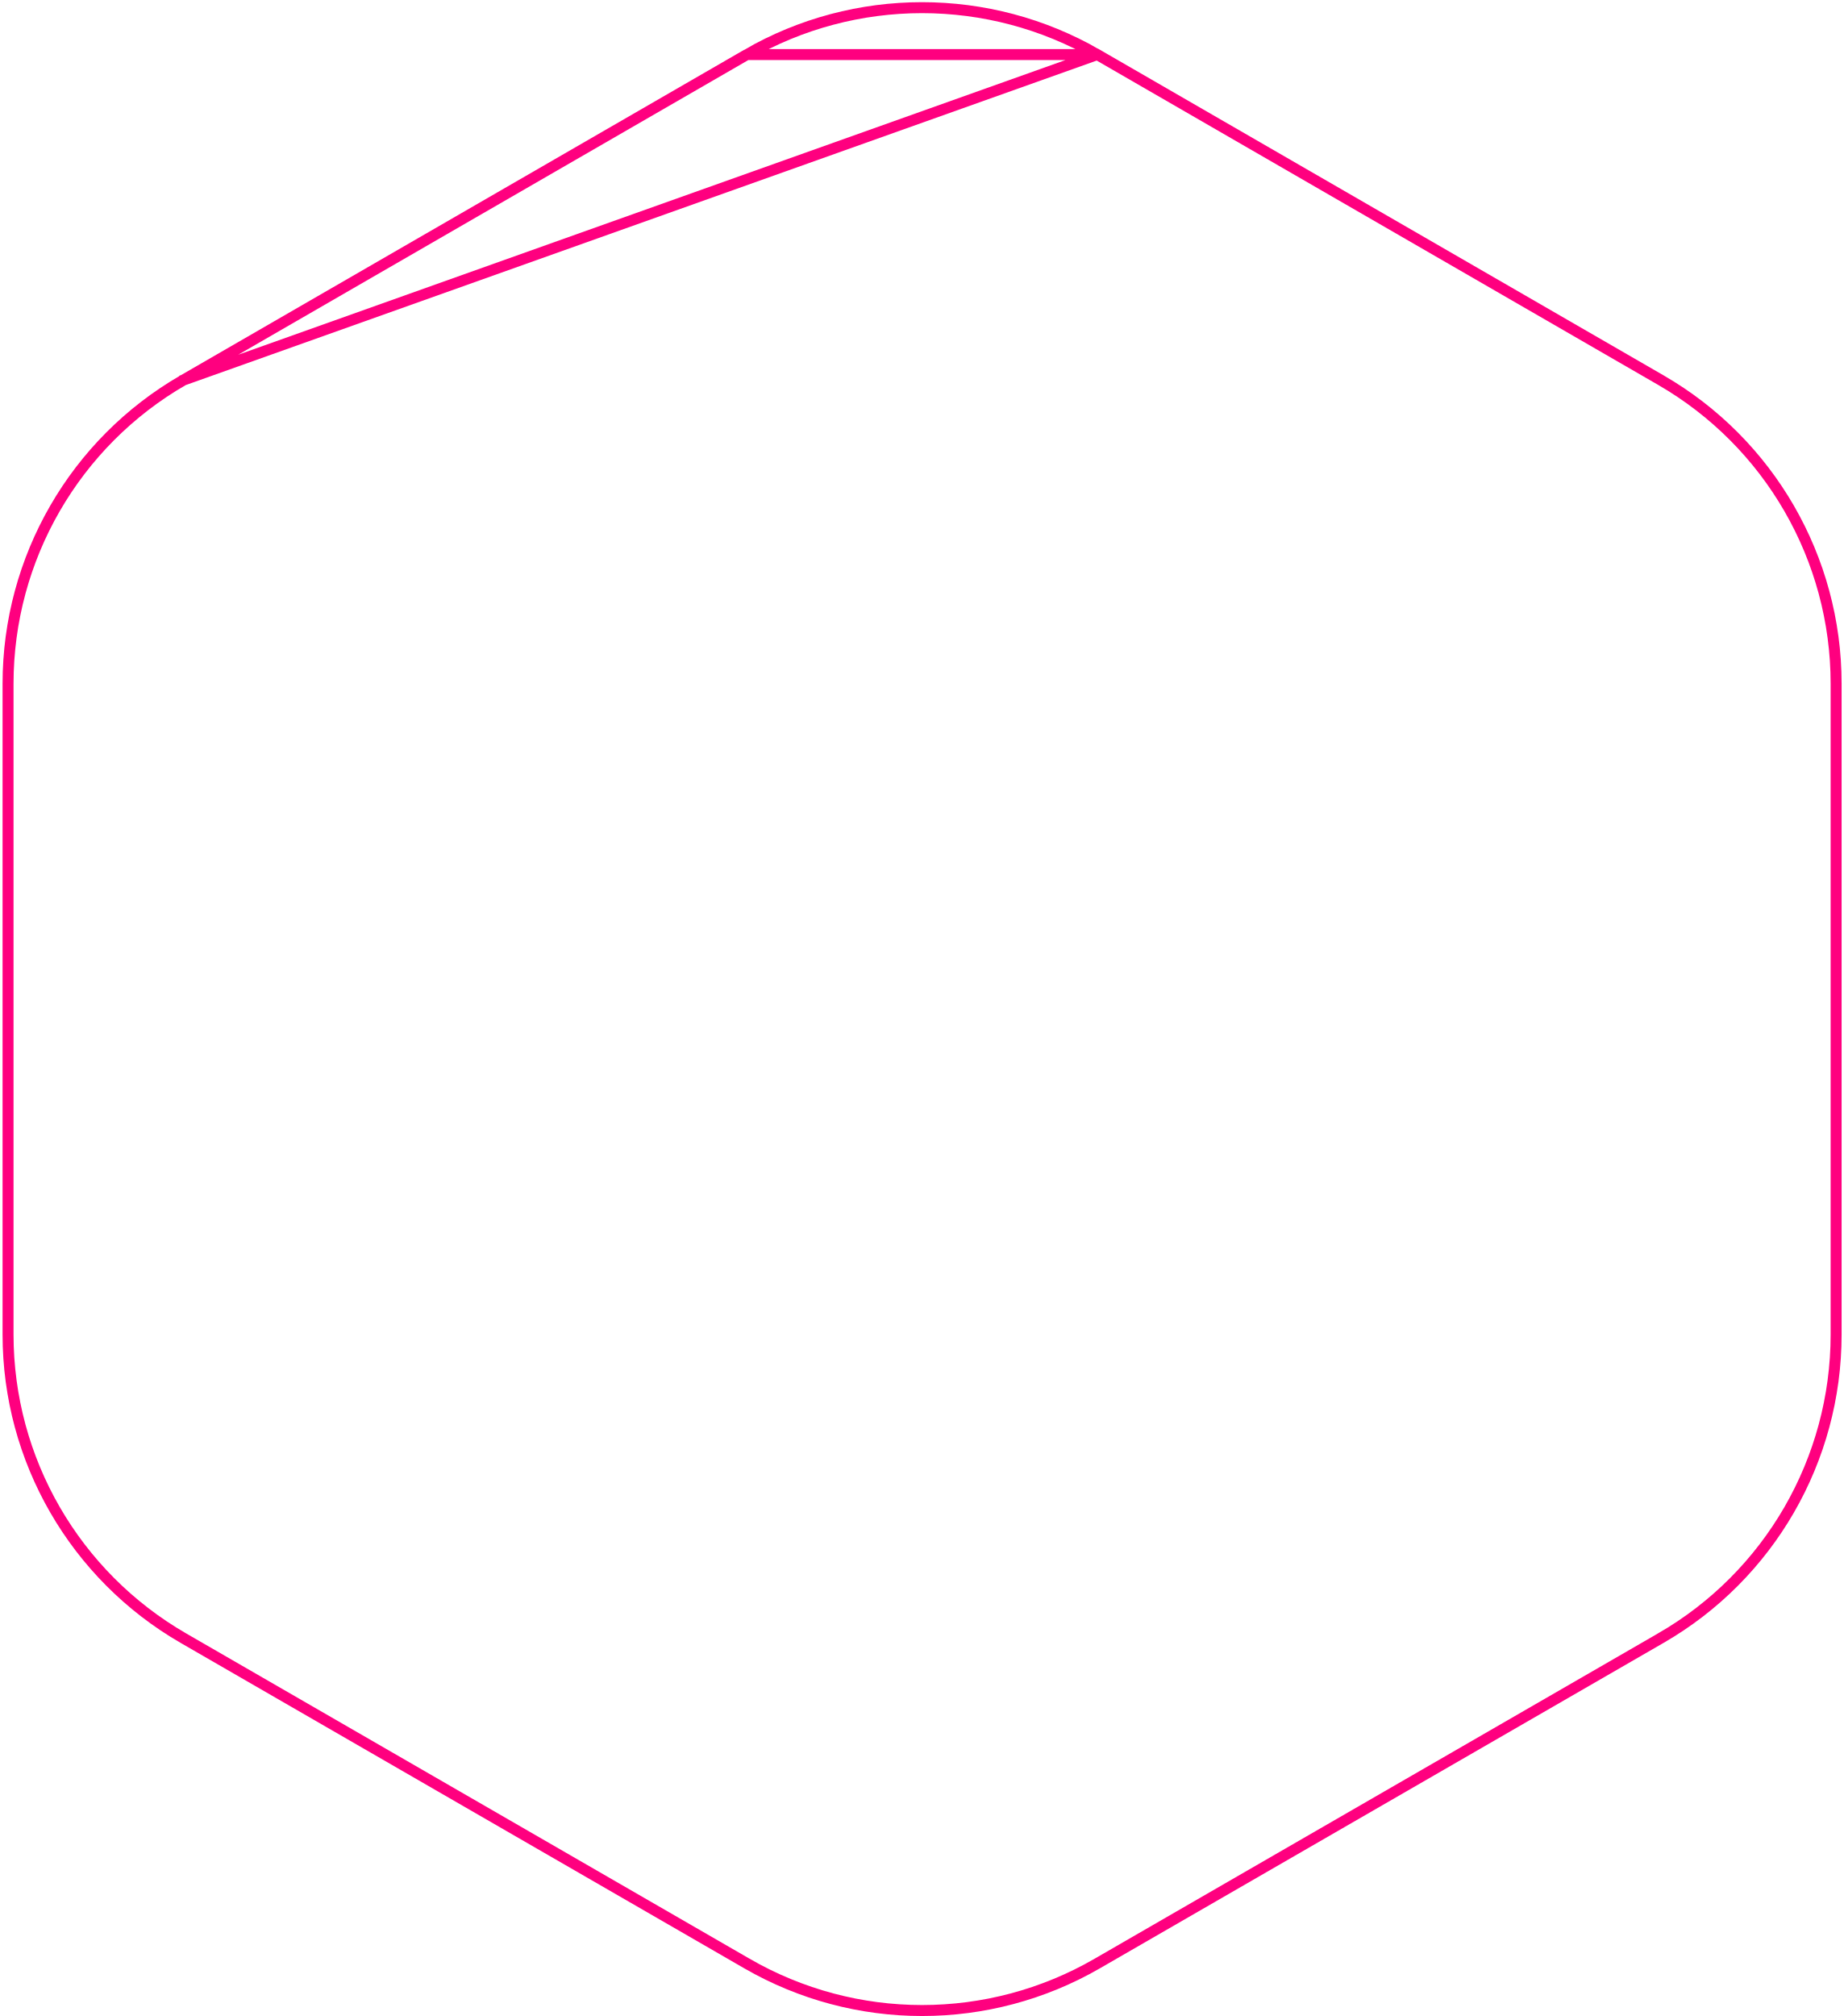
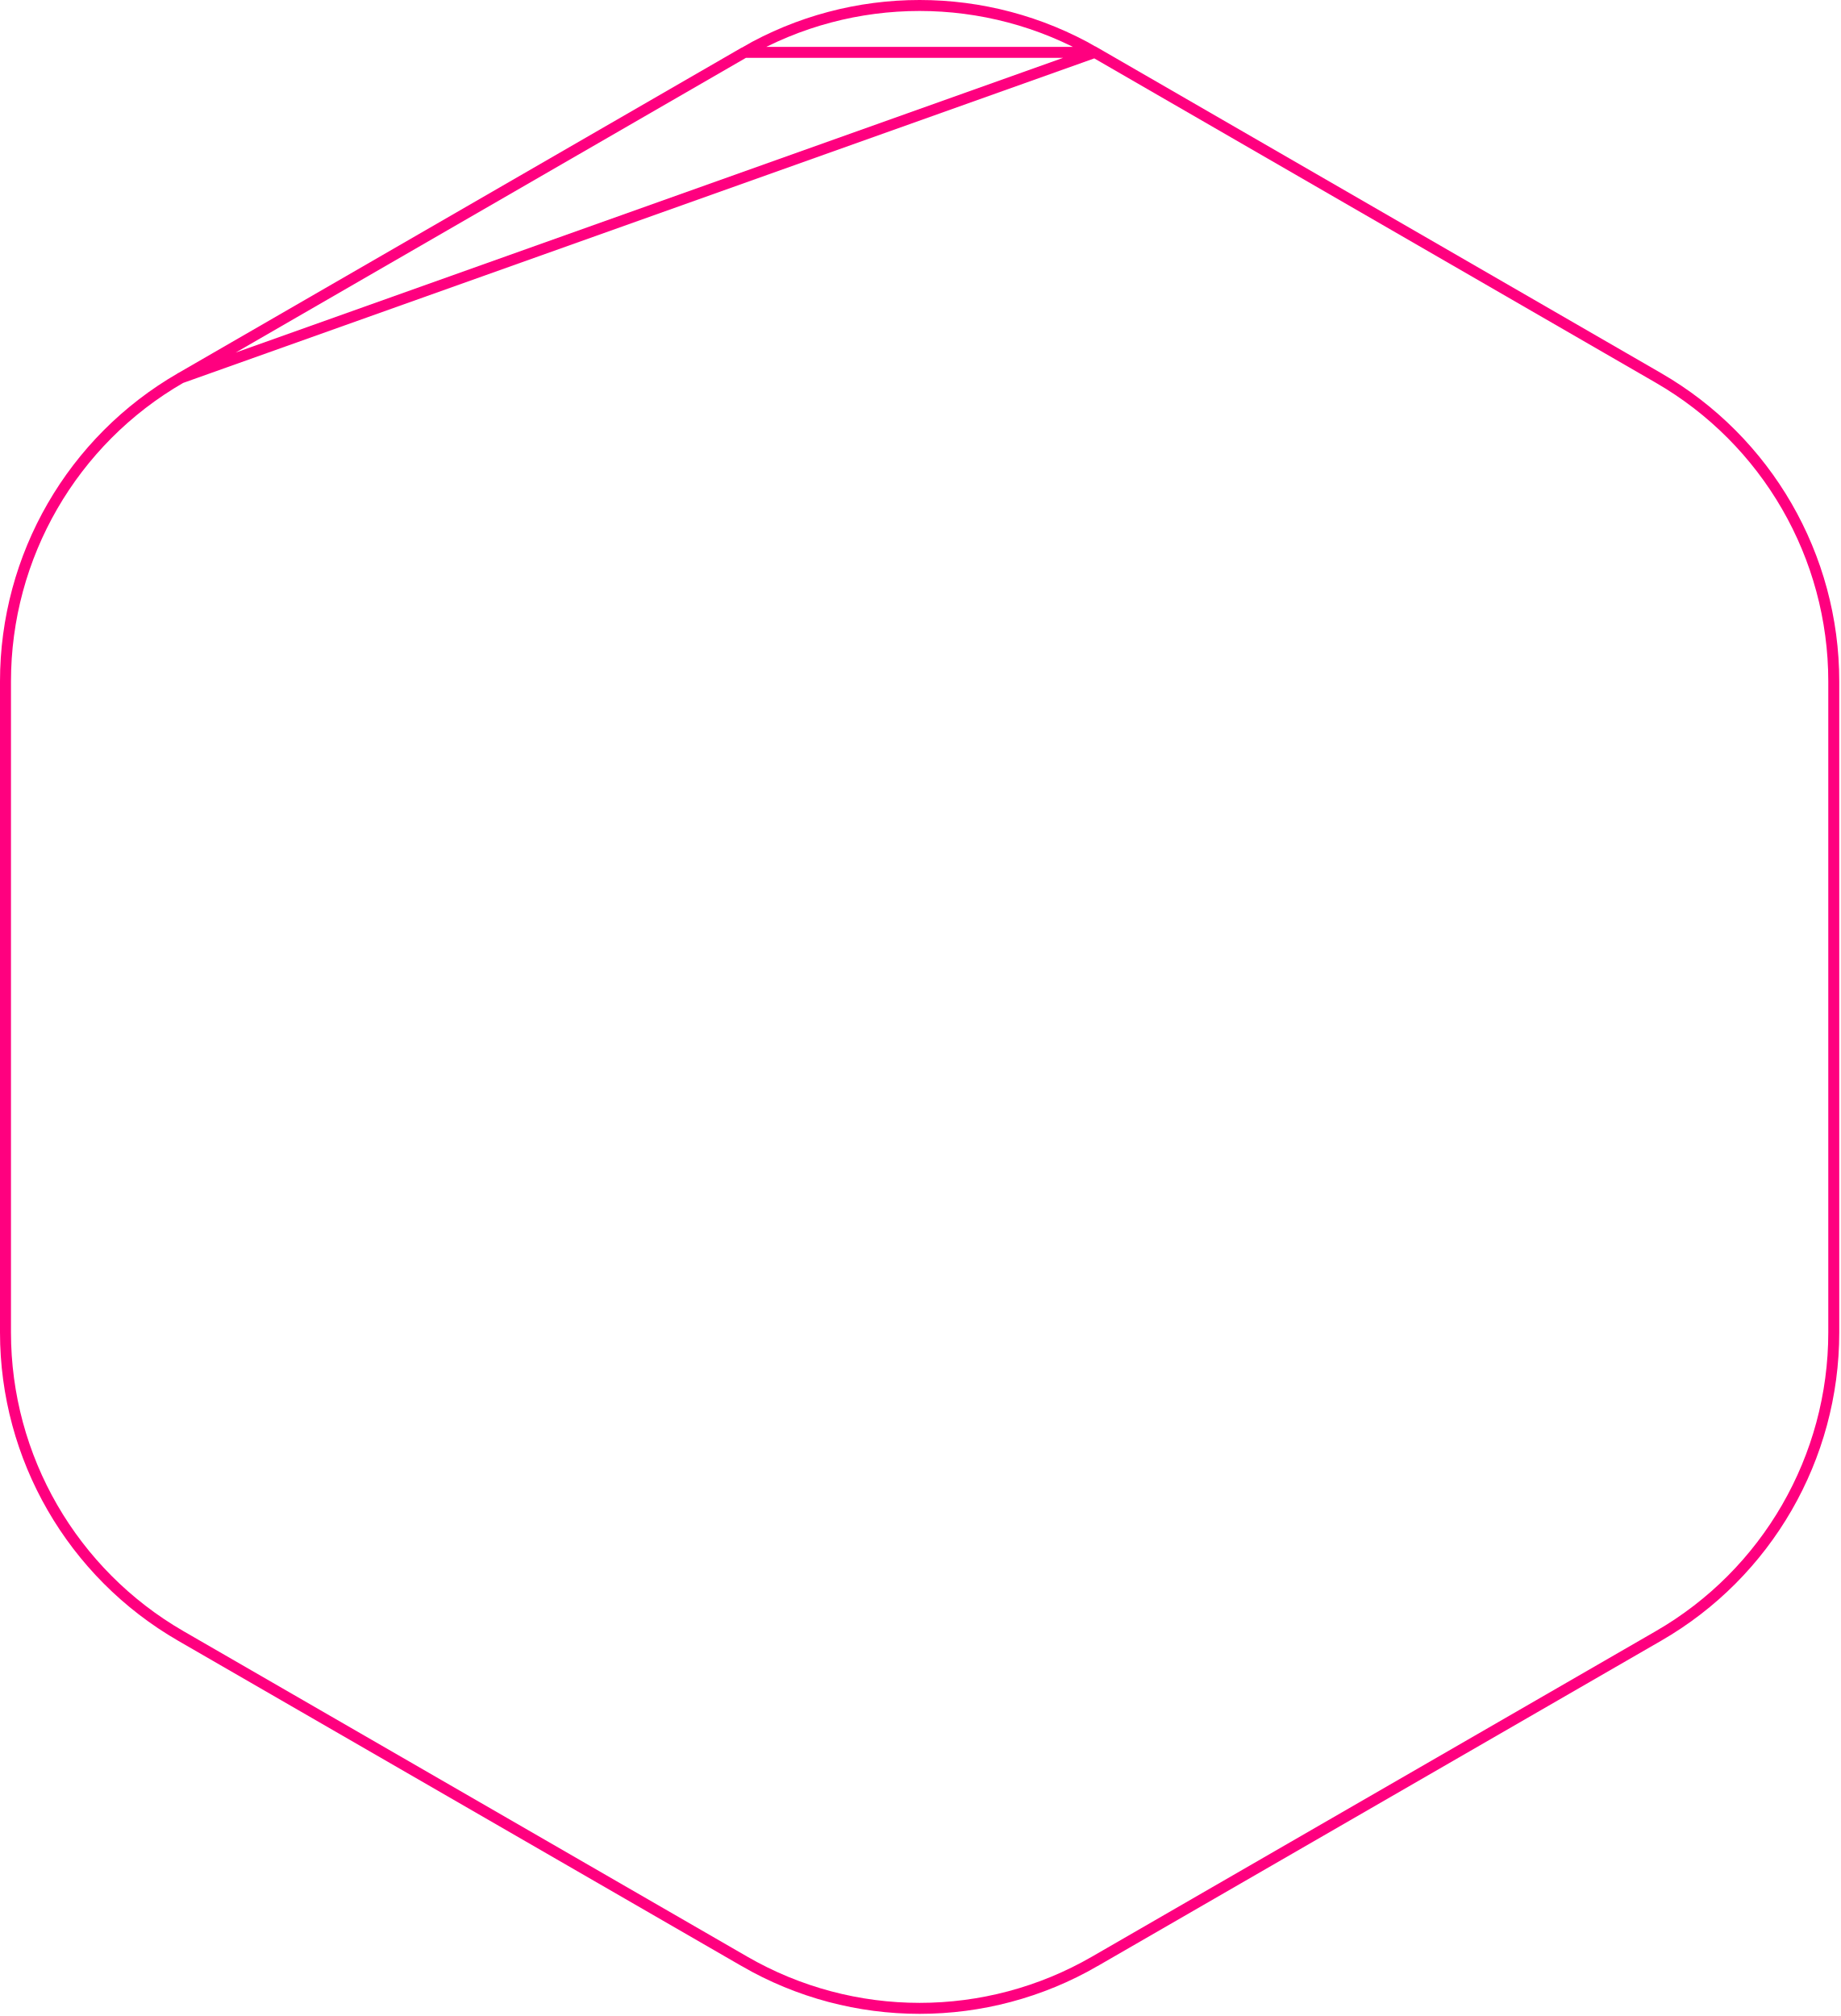
- <svg xmlns="http://www.w3.org/2000/svg" width="504" height="551" viewBox="0 0 504 551" fill="none">
-   <path d="M50.105 103.894L50.104 103.895C20.465 120.981 2.201 152.626 2.201 186.843V364.768C2.201 398.984 20.464 430.585 50.105 447.717C50.105 447.717 50.105 447.717 50.106 447.717L204.168 536.657L204.169 536.657C233.809 553.787 270.291 553.787 299.931 536.657L299.931 536.657L453.995 447.717L453.995 447.716C483.634 430.63 501.898 398.985 501.898 364.768V186.843C501.898 152.627 483.635 121.025 453.994 103.894C453.994 103.894 453.994 103.894 453.994 103.894L299.932 14.91L50.105 103.894ZM50.105 103.894L204.168 14.909M50.105 103.894L204.168 14.909M204.168 14.909C204.168 14.909 204.168 14.909 204.168 14.909M204.168 14.909L204.168 14.909M204.168 14.909C233.763 -2.176 270.29 -2.177 299.931 14.909H204.168Z" stroke="#FF007F" stroke-width="3" />
+ <svg xmlns="http://www.w3.org/2000/svg" width="503" height="551" viewBox="0 0 503 551" fill="none">
+   <path d="M49.404 103.299L49.403 103.3C19.764 120.386 1.5 152.031 1.5 186.248V364.173C1.5 398.389 19.763 429.991 49.404 447.122C49.404 447.122 49.404 447.122 49.404 447.122L203.467 536.062L203.467 536.063C233.107 553.193 269.59 553.193 299.23 536.063L299.23 536.062L453.293 447.122L453.294 447.121C482.933 430.035 501.197 398.39 501.197 364.173V186.248C501.197 152.032 482.934 120.43 453.293 103.299C453.293 103.299 453.293 103.299 453.293 103.299L299.231 14.315L49.404 103.299ZM49.404 103.299L203.467 14.315M49.404 103.299L203.467 14.315M203.467 14.315C233.062 -2.771 269.589 -2.772 299.23 14.315L203.467 14.315Z" stroke="#FF007F" stroke-width="3" />
</svg>
